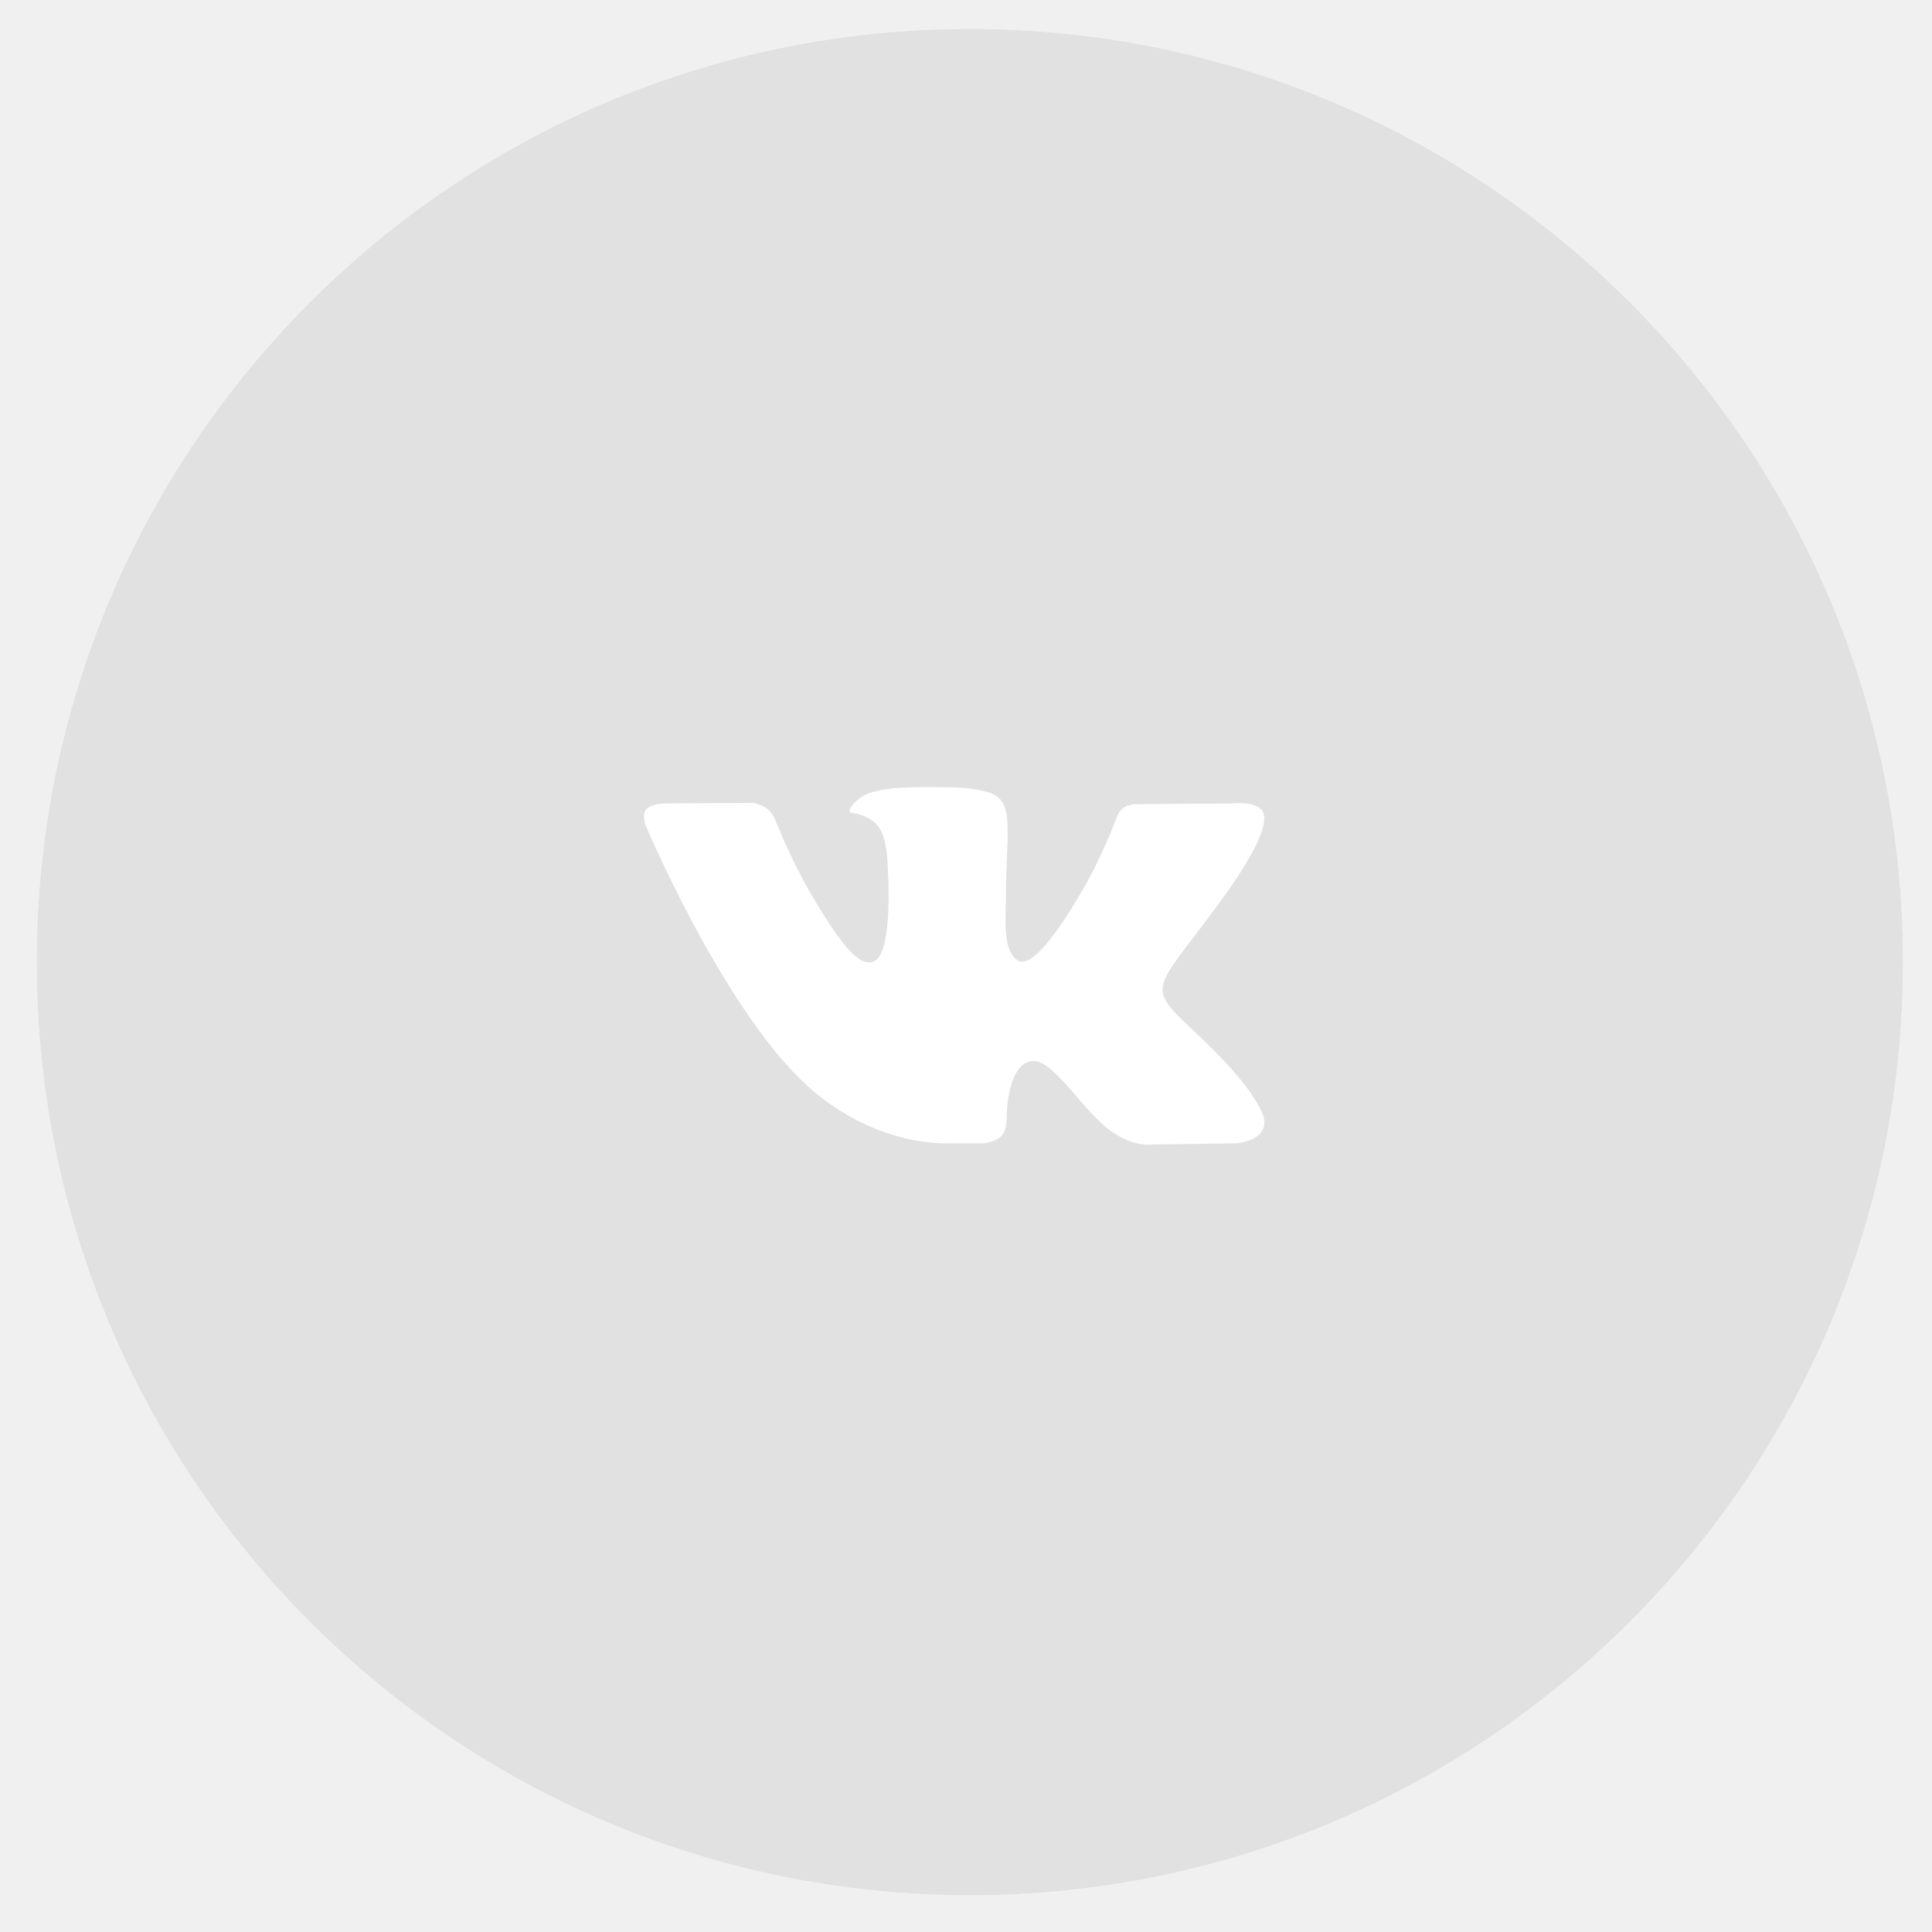
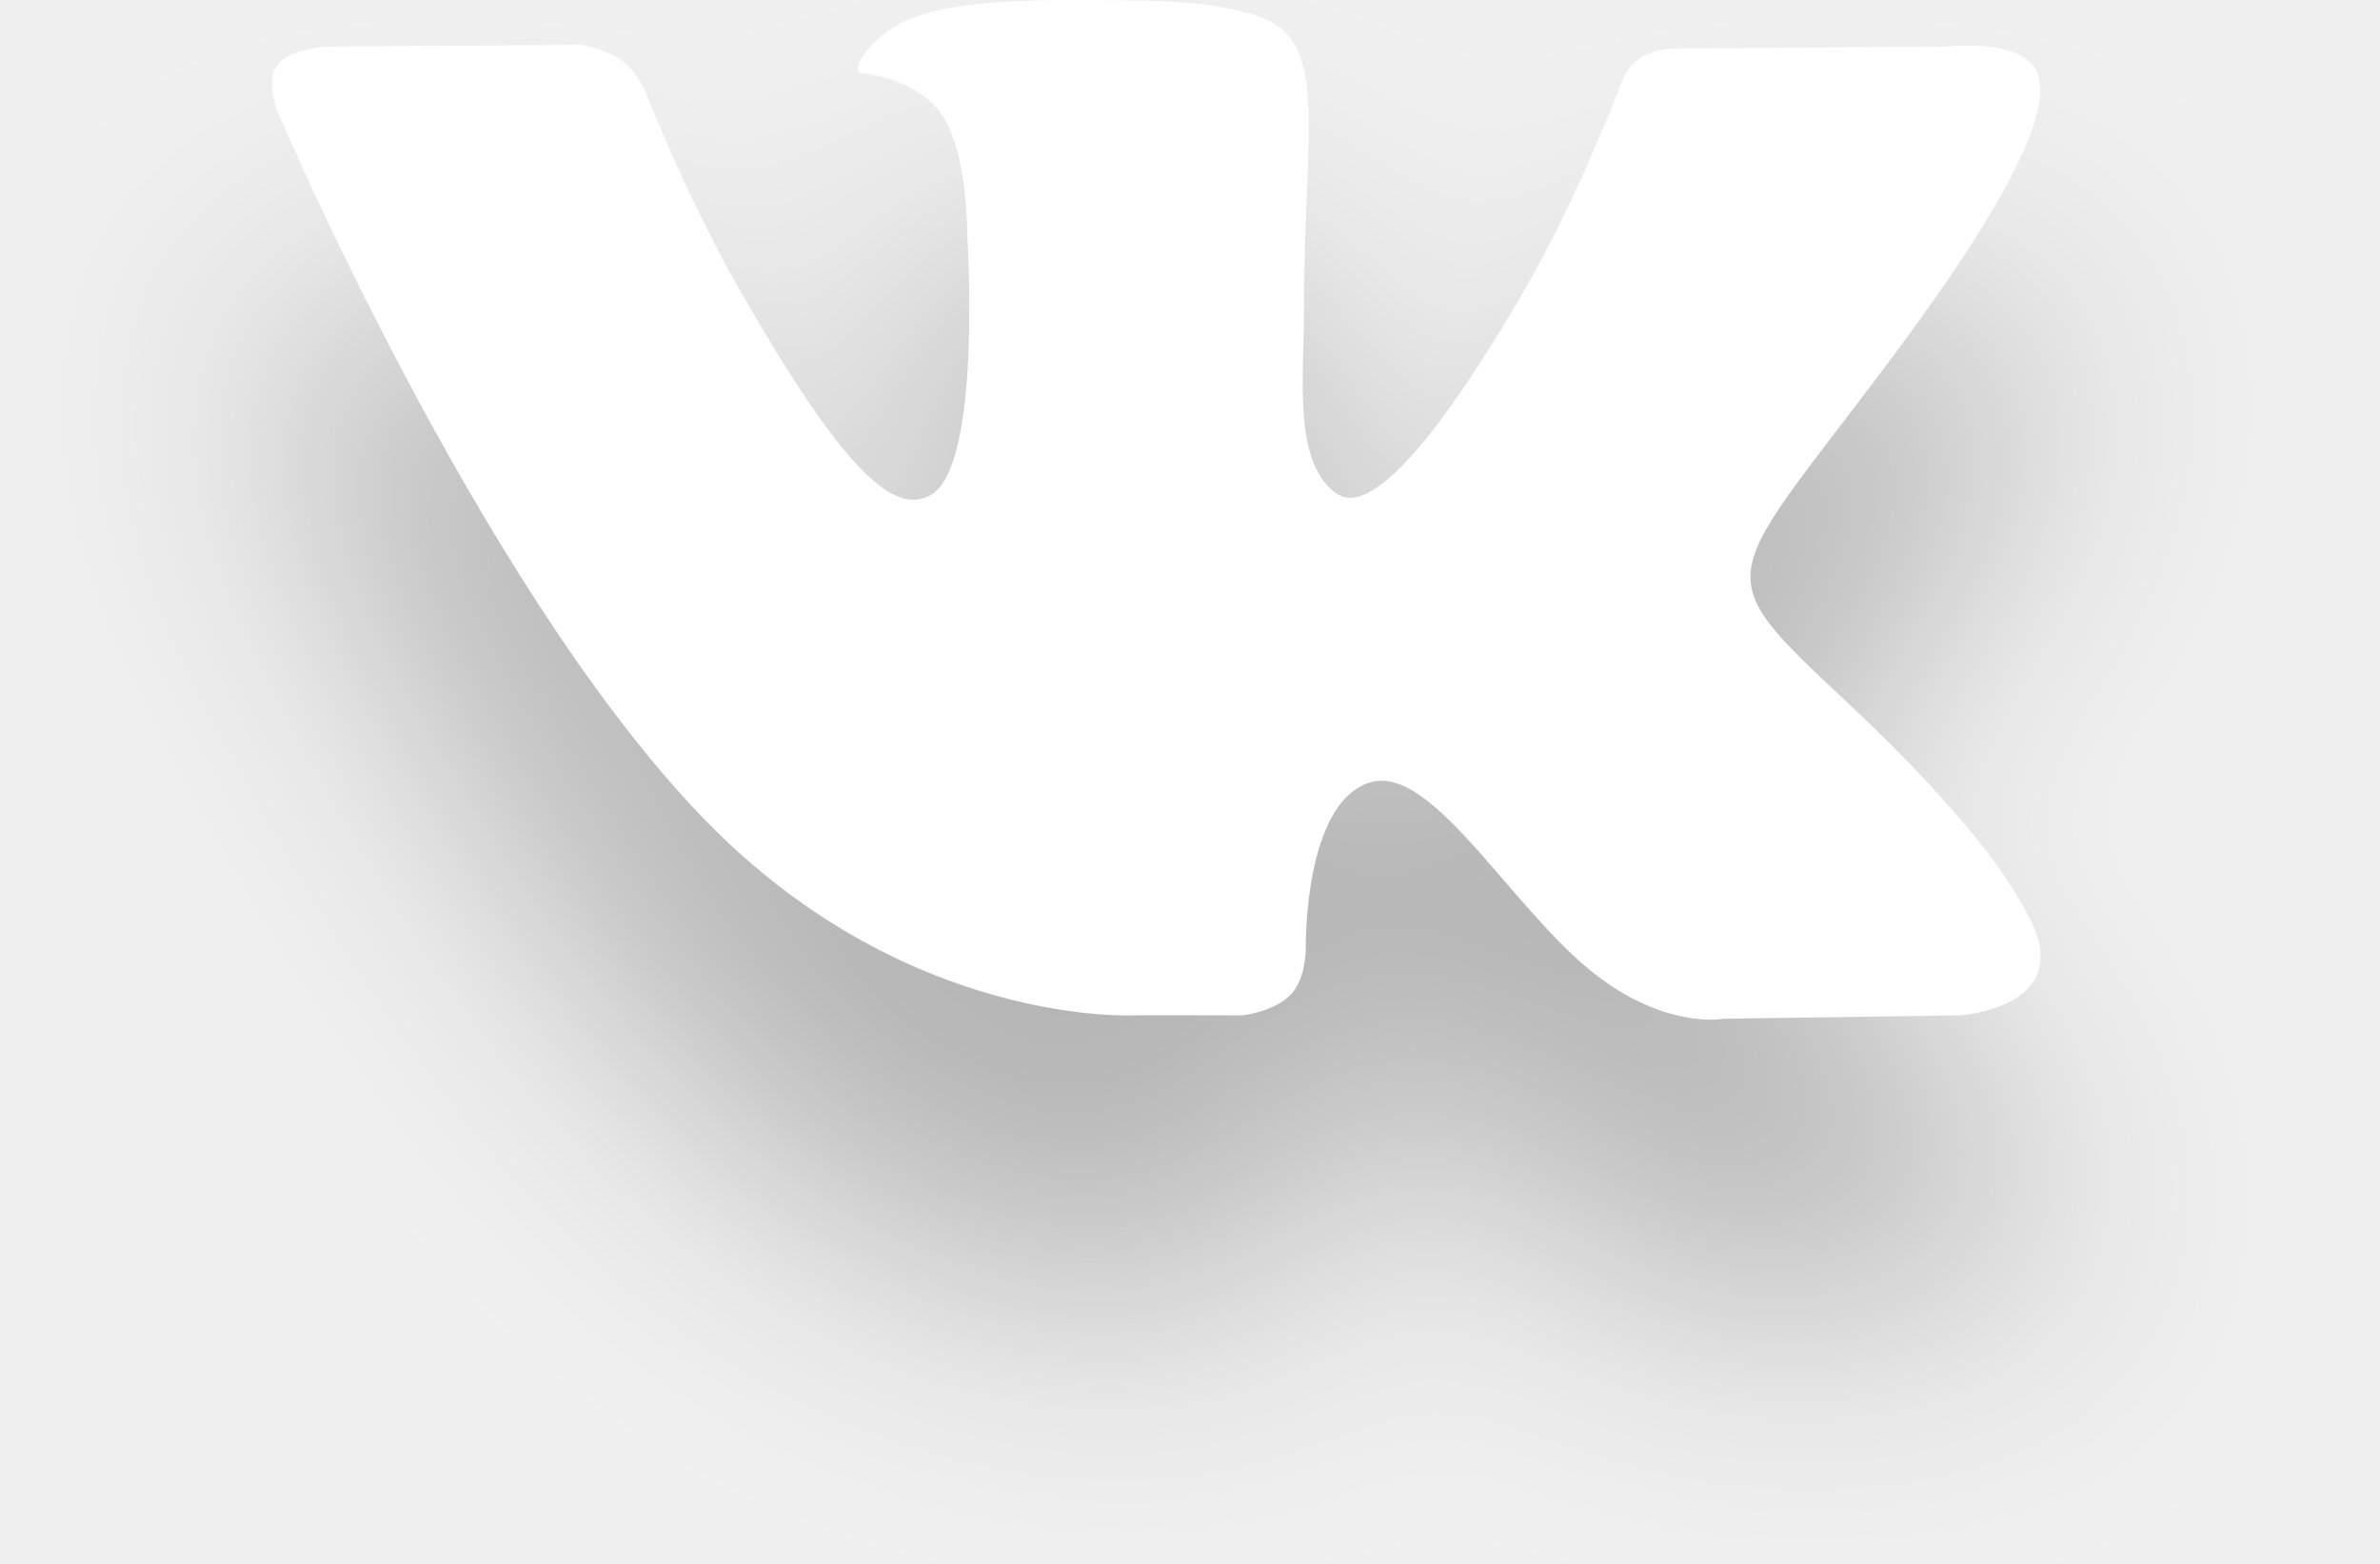
- <svg xmlns="http://www.w3.org/2000/svg" width="81" height="81" viewBox="0 0 81 81" fill="none">
-   <path fill-rule="evenodd" clip-rule="evenodd" d="M40.662 1.212C62.269 1.212 79.786 18.728 79.786 40.336C79.786 61.943 62.269 79.46 40.662 79.46C19.054 79.46 1.538 61.943 1.538 40.336C1.538 18.728 19.054 1.212 40.662 1.212Z" fill="white" />
-   <path fill-rule="evenodd" clip-rule="evenodd" d="M40.662 1.212C62.269 1.212 79.786 18.728 79.786 40.336C79.786 61.943 62.269 79.46 40.662 79.46C19.054 79.46 1.538 61.943 1.538 40.336C1.538 18.728 19.054 1.212 40.662 1.212Z" fill="#E1E1E1" />
-   <path d="M43.138 44.51C44.094 44.201 45.318 46.55 46.621 47.449C47.599 48.13 48.348 47.983 48.348 47.983L51.821 47.933C51.821 47.933 53.636 47.821 52.778 46.379C52.707 46.259 52.275 45.31 50.193 43.357C48.016 41.314 48.311 41.645 50.932 38.113C52.529 35.96 53.168 34.645 52.968 34.085C52.776 33.546 51.603 33.686 51.603 33.686L47.69 33.713C47.309 33.714 46.986 33.832 46.839 34.228C46.836 34.232 46.218 35.894 45.394 37.307C43.653 40.296 42.958 40.455 42.67 40.268C42.009 39.835 42.176 38.531 42.176 37.604C42.176 34.707 42.608 33.499 41.33 33.187C40.903 33.083 40.591 33.015 39.502 33.005C38.11 32.984 36.928 33.005 36.258 33.334C35.813 33.557 35.472 34.046 35.679 34.074C35.939 34.109 36.522 34.234 36.834 34.66C37.235 35.212 37.223 36.449 37.223 36.449C37.223 36.449 37.452 39.86 36.683 40.283C36.155 40.573 35.433 39.981 33.88 37.267C33.087 35.879 32.488 34.345 32.488 34.345C32.488 34.345 32.372 34.06 32.162 33.904C31.912 33.719 31.562 33.66 31.562 33.66L27.848 33.684C27.848 33.684 27.29 33.7 27.085 33.946C26.903 34.164 27.07 34.614 27.07 34.614C27.07 34.614 29.979 41.495 33.273 44.961C36.293 48.143 39.725 47.932 39.725 47.932H41.28C41.28 47.932 41.749 47.878 41.989 47.62C42.213 47.38 42.203 46.929 42.203 46.929C42.203 46.929 42.172 44.82 43.138 44.51Z" fill="white" />
+ <svg xmlns="http://www.w3.org/2000/svg" width="35" height="23" viewBox="0 0 35 23" fill="none">
+   <g filter="url(#filter0_d)">
+     <path d="M20.138 11.51C21.094 11.201 22.318 13.55 23.621 14.449C24.599 15.13 25.348 14.983 25.348 14.983L28.821 14.933C28.821 14.933 30.636 14.821 29.778 13.379C29.707 13.259 29.275 12.31 27.193 10.357C25.016 8.314 25.311 8.645 27.932 5.113C29.529 2.96 30.168 1.645 29.968 1.085C29.776 0.546 28.603 0.686 28.603 0.686L24.69 0.713C24.309 0.714 23.986 0.832 23.839 1.228C23.836 1.232 23.218 2.894 22.394 4.307C20.653 7.296 19.958 7.455 19.67 7.268C19.009 6.835 19.176 5.531 19.176 4.604C19.176 1.707 19.608 0.499 18.33 0.187C17.903 0.083 17.591 0.015 16.502 0.005C15.11 -0.016 13.928 0.005 13.258 0.334C12.813 0.557 12.472 1.046 12.679 1.074C12.939 1.109 13.522 1.234 13.834 1.66C14.235 2.212 14.223 3.449 14.223 3.449C14.223 3.449 14.452 6.86 13.683 7.283C13.155 7.573 12.433 6.981 10.88 4.267C10.087 2.879 9.488 1.345 9.488 1.345C9.488 1.345 9.372 1.06 9.162 0.904C8.912 0.719 8.562 0.66 8.562 0.66L4.848 0.684C4.848 0.684 4.29 0.7 4.085 0.946C3.903 1.164 4.07 1.614 4.07 1.614C4.07 1.614 6.979 8.495 10.273 11.961C13.293 15.143 16.725 14.932 16.725 14.932H18.28C18.28 14.932 18.749 14.878 18.989 14.62C19.213 14.38 19.203 13.929 19.203 13.929C19.203 13.929 19.172 11.82 20.138 11.51Z" fill="white" />
+   </g>
+   <defs>
+     <filter id="filter0_d" x="0" y="-0.001" width="34.008" height="22.997" filterUnits="userSpaceOnUse" color-interpolation-filters="sRGB">
+       <feFlood flood-opacity="0" result="BackgroundImageFix" />
+       <feColorMatrix in="SourceAlpha" type="matrix" values="0 0 0 0 0 0 0 0 0 0 0 0 0 0 0 0 0 0 127 0" />
+       <feOffset dy="4" />
+       <feGaussianBlur stdDeviation="2" />
+       <feColorMatrix type="matrix" values="0 0 0 0 0 0 0 0 0 0 0 0 0 0 0 0 0 0 0.25 0" />
+       <feBlend mode="normal" in2="BackgroundImageFix" result="effect1_dropShadow" />
+       <feBlend mode="normal" in="SourceGraphic" in2="effect1_dropShadow" result="shape" />
+     </filter>
+   </defs>
</svg>
